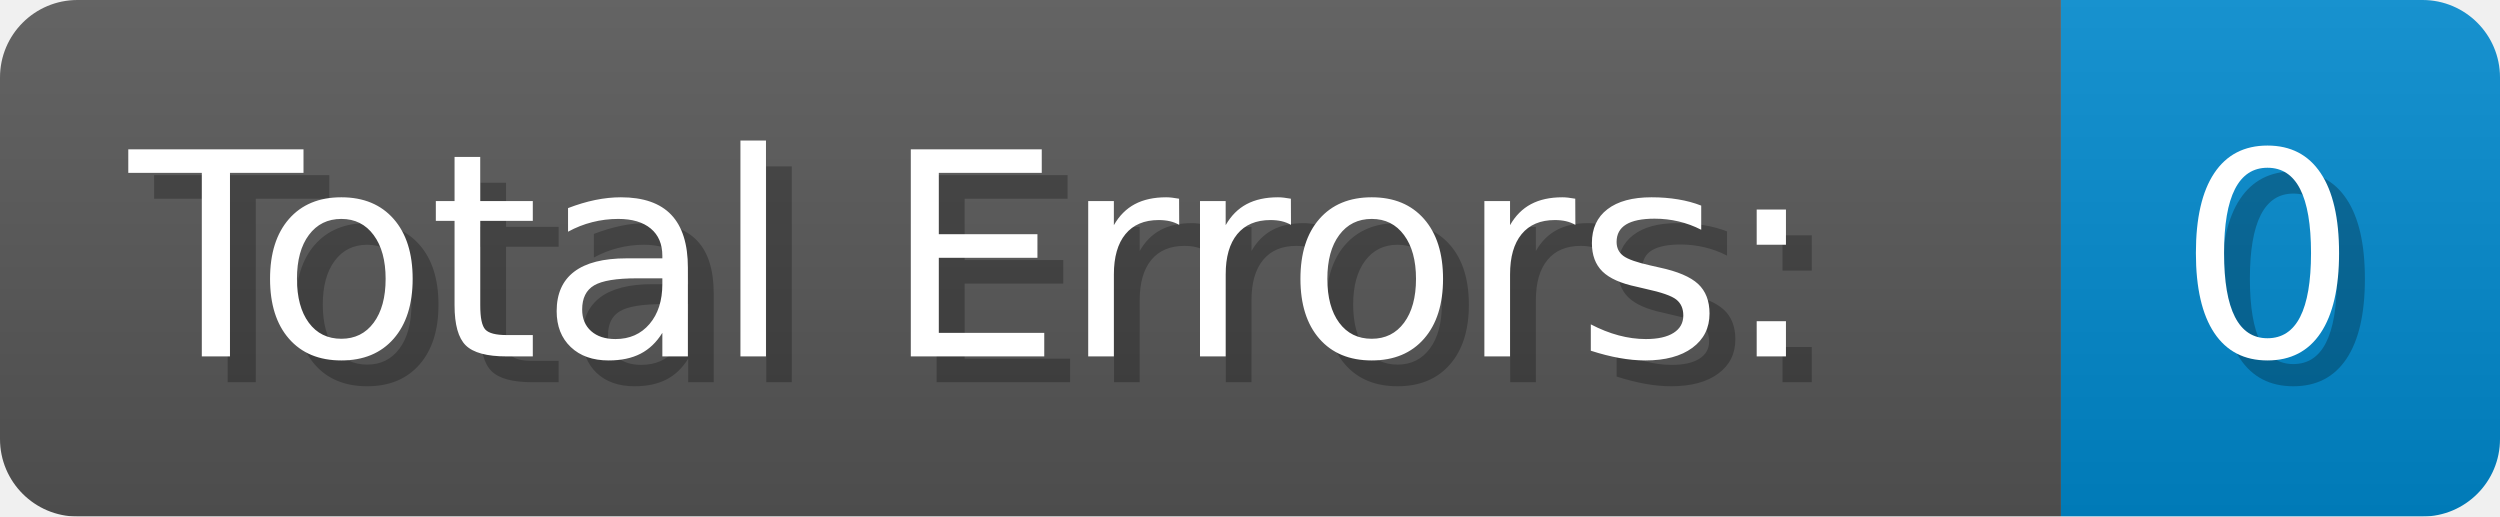
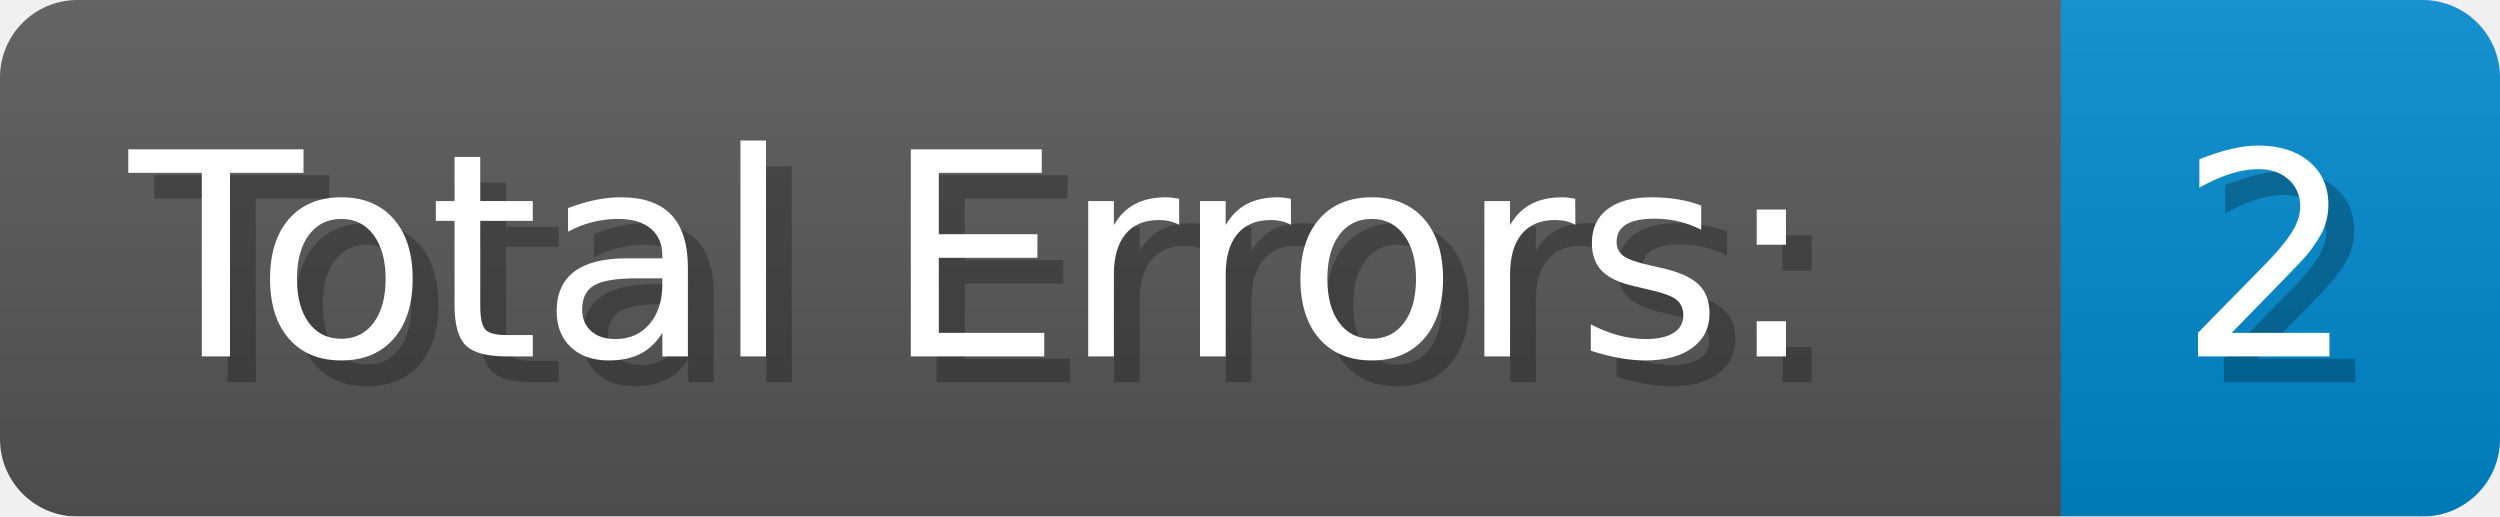
- <svg xmlns="http://www.w3.org/2000/svg" width="145.2" height="30" viewBox="0 0 968 200" role="img" aria-label="Total Errors:: 0">
+ <svg xmlns="http://www.w3.org/2000/svg" width="145.2" height="30" viewBox="0 0 968 200" role="img" aria-label="Total Errors:: 2">
  <linearGradient id="a" x2="0" y2="100%">
    <stop offset="0" stop-opacity=".1" stop-color="#EEE" />
    <stop offset="1" stop-opacity=".1" />
  </linearGradient>
  <mask id="m">
    <rect width="968" height="200" rx="30" fill="#FFF" />
  </mask>
  <g mask="url(#m)">
    <rect width="798" height="200" fill="#555" />
    <rect width="170" height="200" fill="#08C" x="798" />
    <rect width="968" height="200" fill="url(#a)" />
  </g>
  <g aria-hidden="true" fill="#fff" text-anchor="start" font-family="Verdana,DejaVu Sans,sans-serif" font-size="110">
    <text x="60" y="148" textLength="698" fill="#000" opacity="0.25">Total Errors:</text>
    <text x="50" y="138" textLength="698">Total Errors:</text>
-     <text x="853" y="148" textLength="70" fill="#000" opacity="0.25">0</text>
-     <text x="843" y="138" textLength="70">0</text>
+     <text x="853" y="148" textLength="70" fill="#000" opacity="0.25">2</text>
+     <text x="843" y="138" textLength="70">2</text>
  </g>
</svg>
